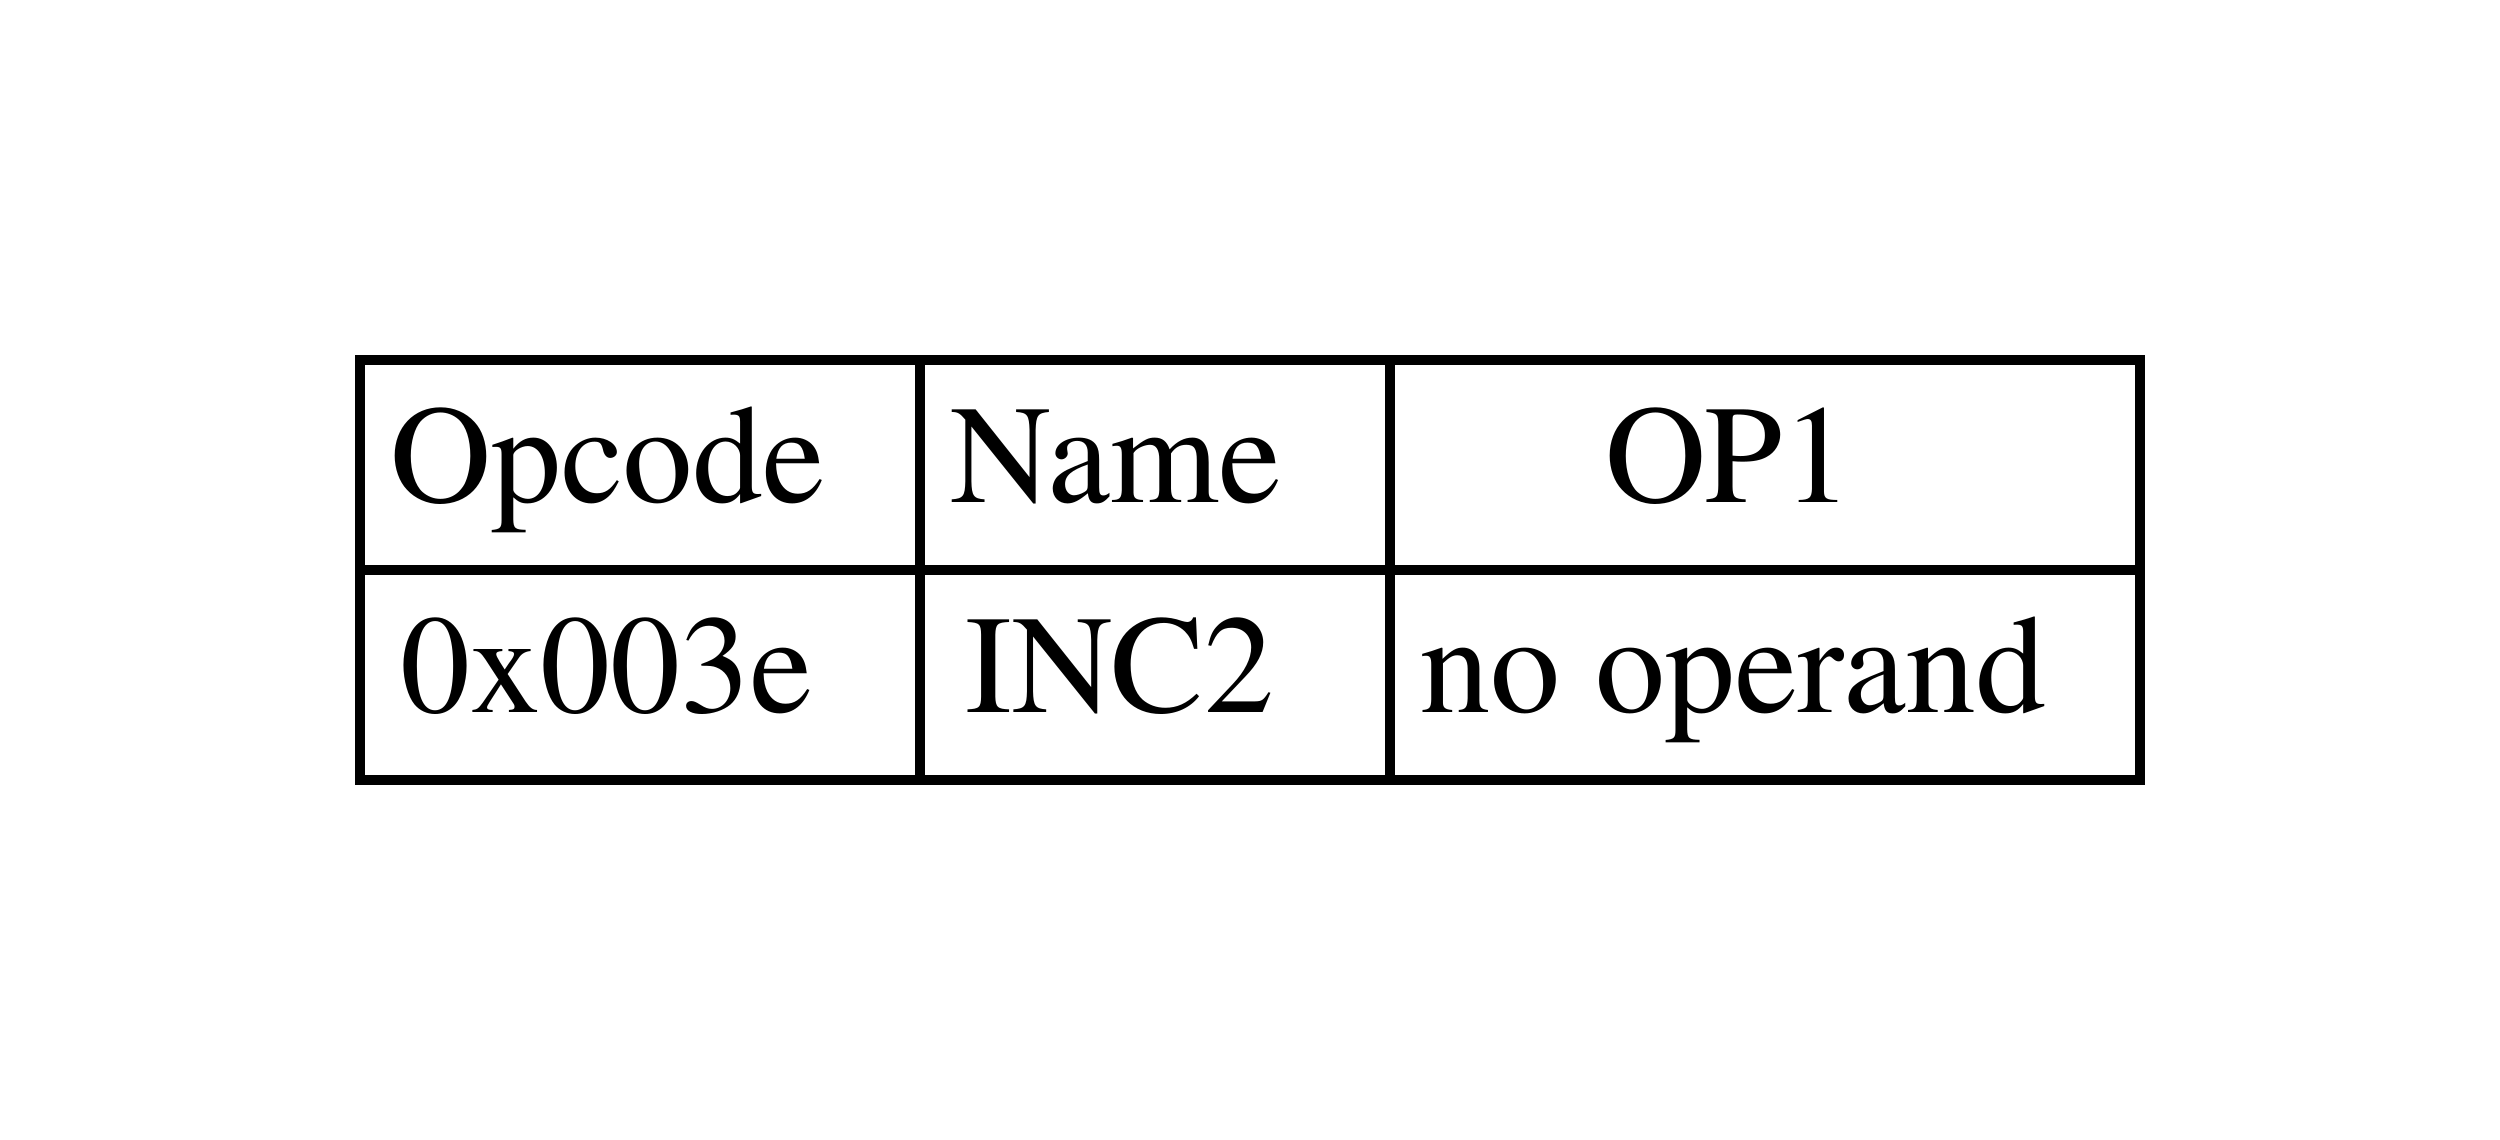
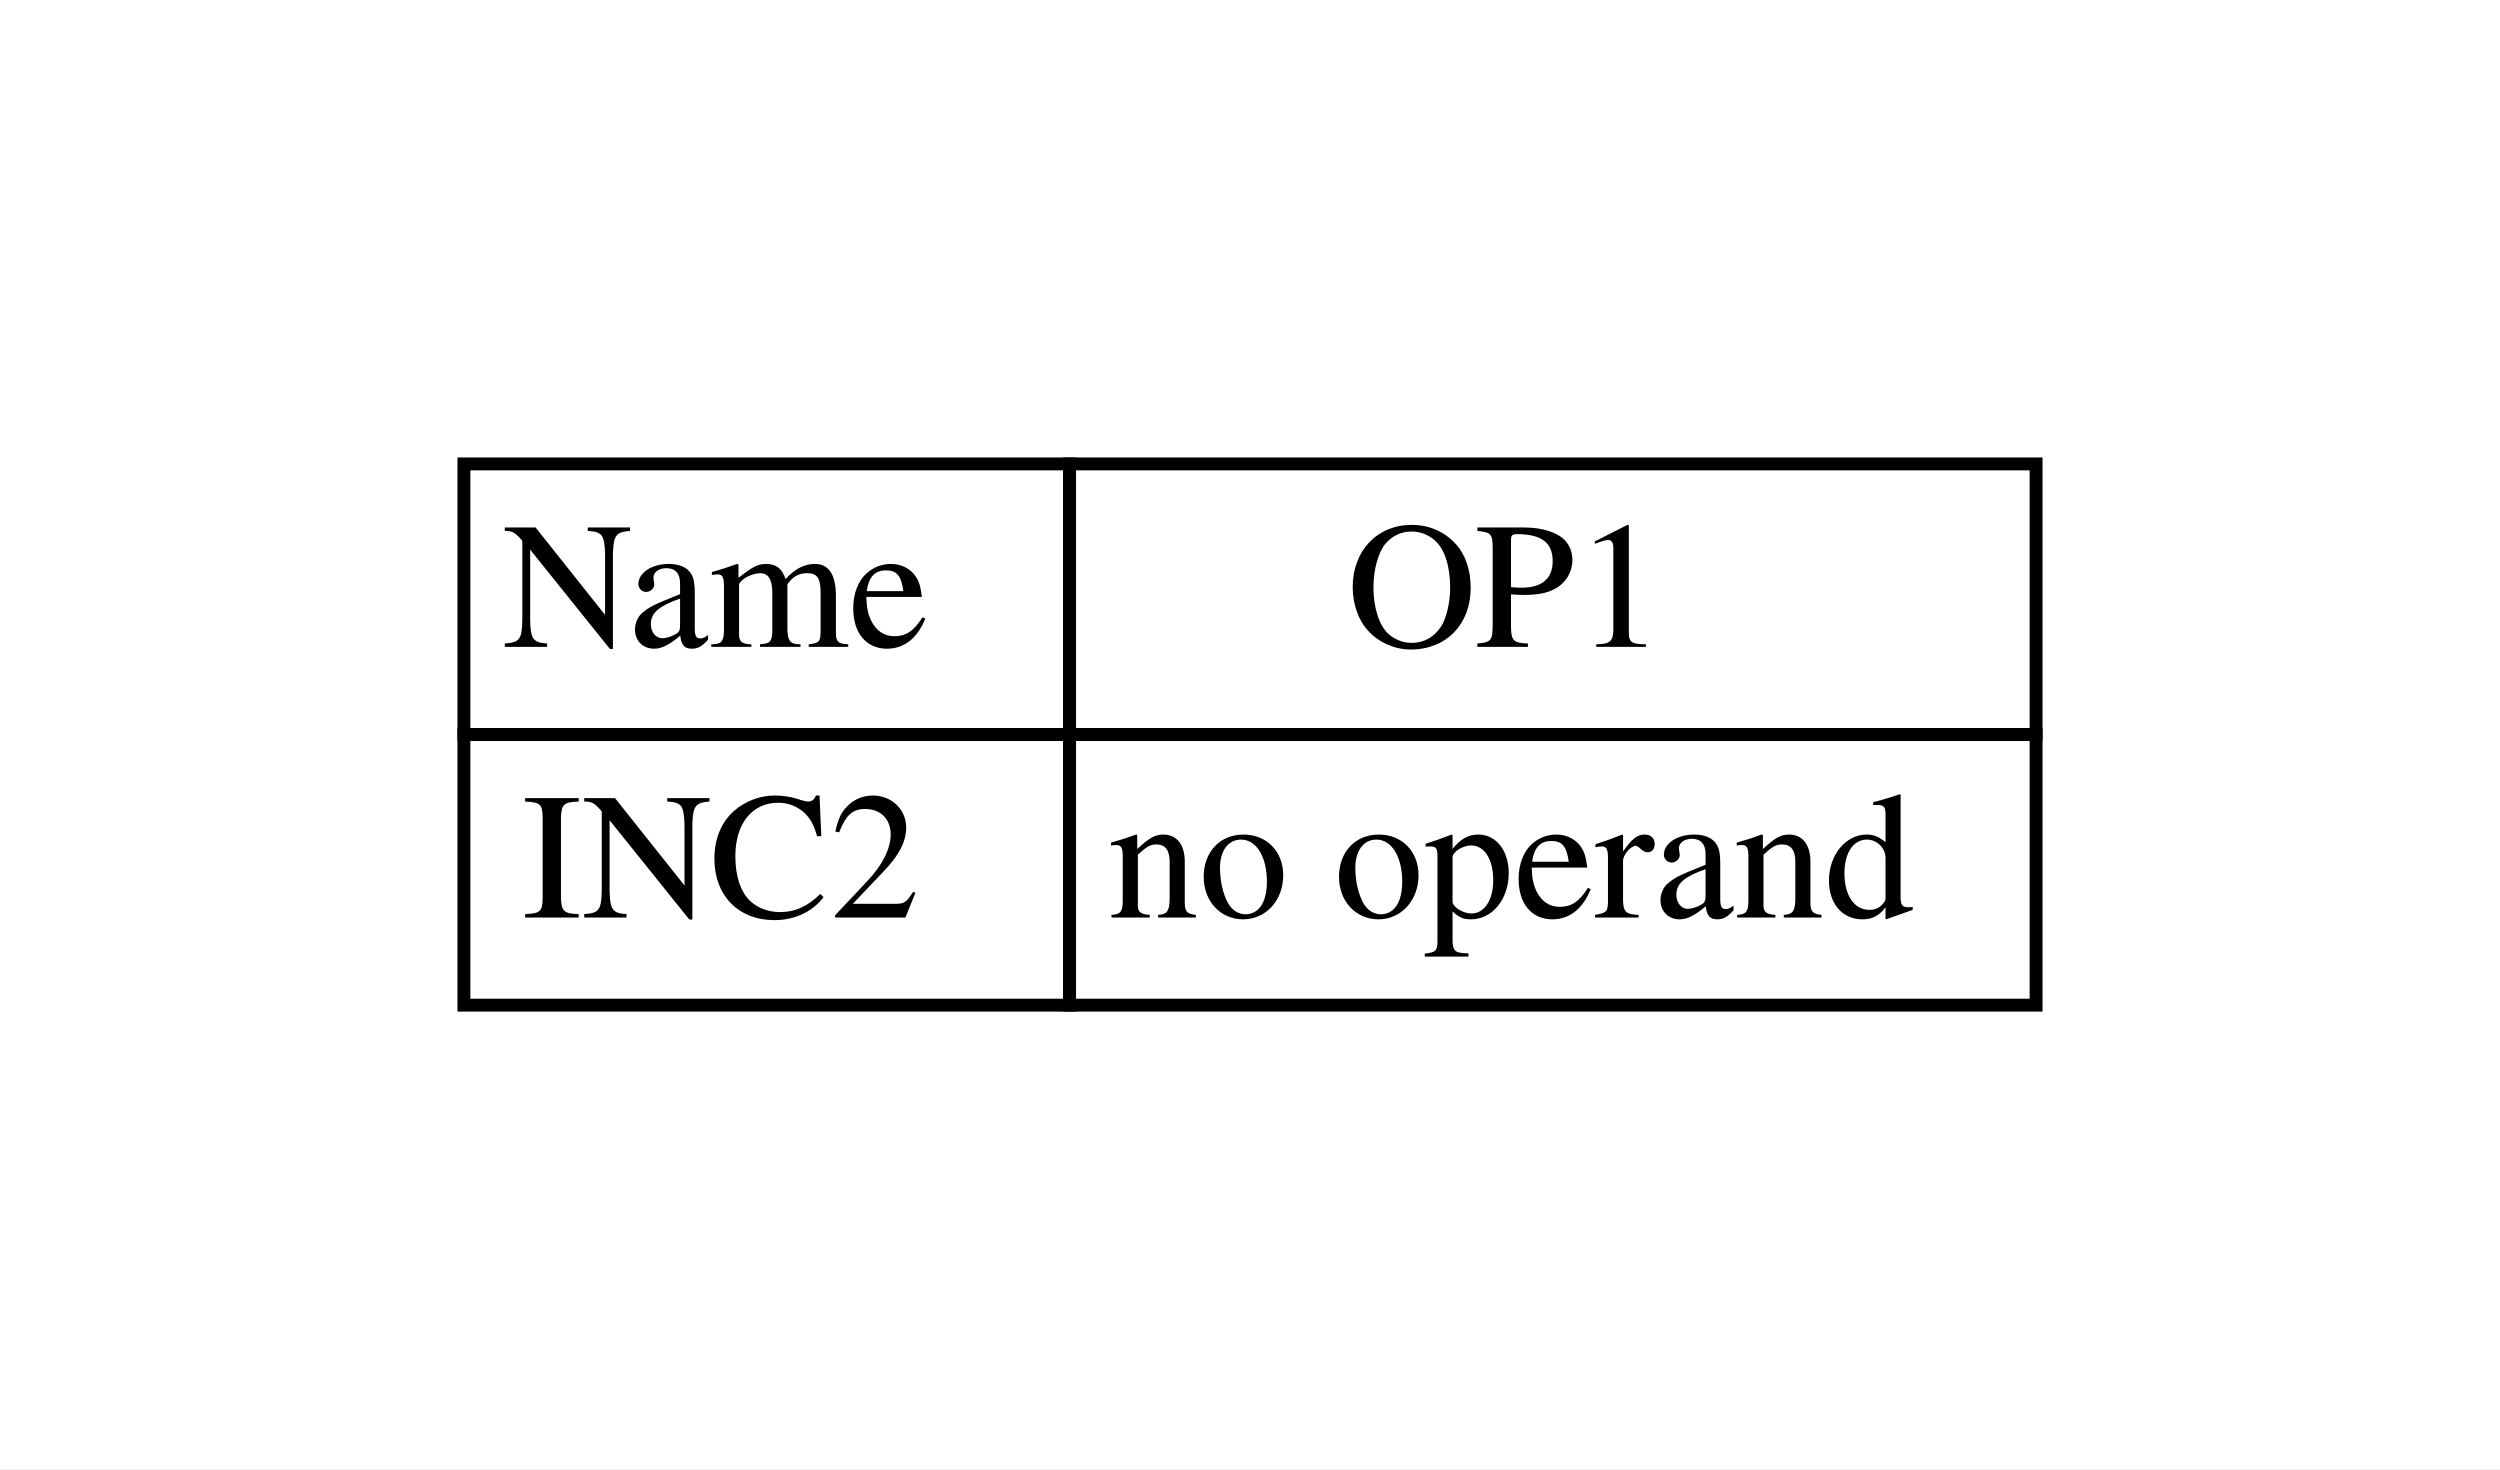
- <svg xmlns="http://www.w3.org/2000/svg" width="250pt" height="114pt" viewBox="0.00 0.00 250.00 114.00">
+ <svg xmlns="http://www.w3.org/2000/svg" width="194pt" height="114pt" viewBox="0.00 0.00 194.00 114.00">
  <g id="graph0" class="graph" transform="scale(1 1) rotate(0) translate(36 78)">
-     <polygon fill="white" stroke="none" points="-36,36 -36,-78 214,-78 214,36 -36,36" />
+     <polygon fill="white" stroke="none" points="-36,36 -36,-78 158,-78 158,36 -36,36" />
    <g id="node1" class="node">
-       <polygon fill="none" stroke="black" points="0,-21 0,-42 56,-42 56,-21 0,-21" />
-       <text text-anchor="start" x="3" y="-27.8" font-family="Times,serif" font-size="14.00"> Opcode </text>
-       <polygon fill="none" stroke="black" points="56,-21 56,-42 103,-42 103,-21 56,-21" />
-       <text text-anchor="start" x="59" y="-27.8" font-family="Times,serif" font-size="14.00"> Name </text>
-       <polygon fill="none" stroke="black" points="103,-21 103,-42 178,-42 178,-21 103,-21" />
-       <text text-anchor="start" x="124.5" y="-27.8" font-family="Times,serif" font-size="14.00"> OP1 </text>
-       <polygon fill="none" stroke="black" points="0,0 0,-21 56,-21 56,0 0,0" />
-       <text text-anchor="start" x="4" y="-6.8" font-family="Times,serif" font-size="14.00"> 0x003e </text>
-       <polygon fill="none" stroke="black" points="56,0 56,-21 103,-21 103,0 56,0" />
-       <text text-anchor="start" x="60.5" y="-6.8" font-family="Times,serif" font-size="14.00"> INC2 </text>
-       <polygon fill="none" stroke="black" points="103,0 103,-21 178,-21 178,0 103,0" />
-       <text text-anchor="start" x="106" y="-6.8" font-family="Times,serif" font-size="14.00"> no operand </text>
+       <polygon fill="none" stroke="black" points="0,-21 0,-42 47,-42 47,-21 0,-21" />
+       <text text-anchor="start" x="3" y="-27.8" font-family="Times,serif" font-size="14.00"> Name </text>
+       <polygon fill="none" stroke="black" points="47,-21 47,-42 122,-42 122,-21 47,-21" />
+       <text text-anchor="start" x="68.5" y="-27.8" font-family="Times,serif" font-size="14.00"> OP1 </text>
+       <polygon fill="none" stroke="black" points="0,0 0,-21 47,-21 47,0 0,0" />
+       <text text-anchor="start" x="4.5" y="-6.8" font-family="Times,serif" font-size="14.00"> INC2 </text>
+       <polygon fill="none" stroke="black" points="47,0 47,-21 122,-21 122,0 47,0" />
+       <text text-anchor="start" x="50" y="-6.8" font-family="Times,serif" font-size="14.00"> no operand </text>
    </g>
  </g>
</svg>
